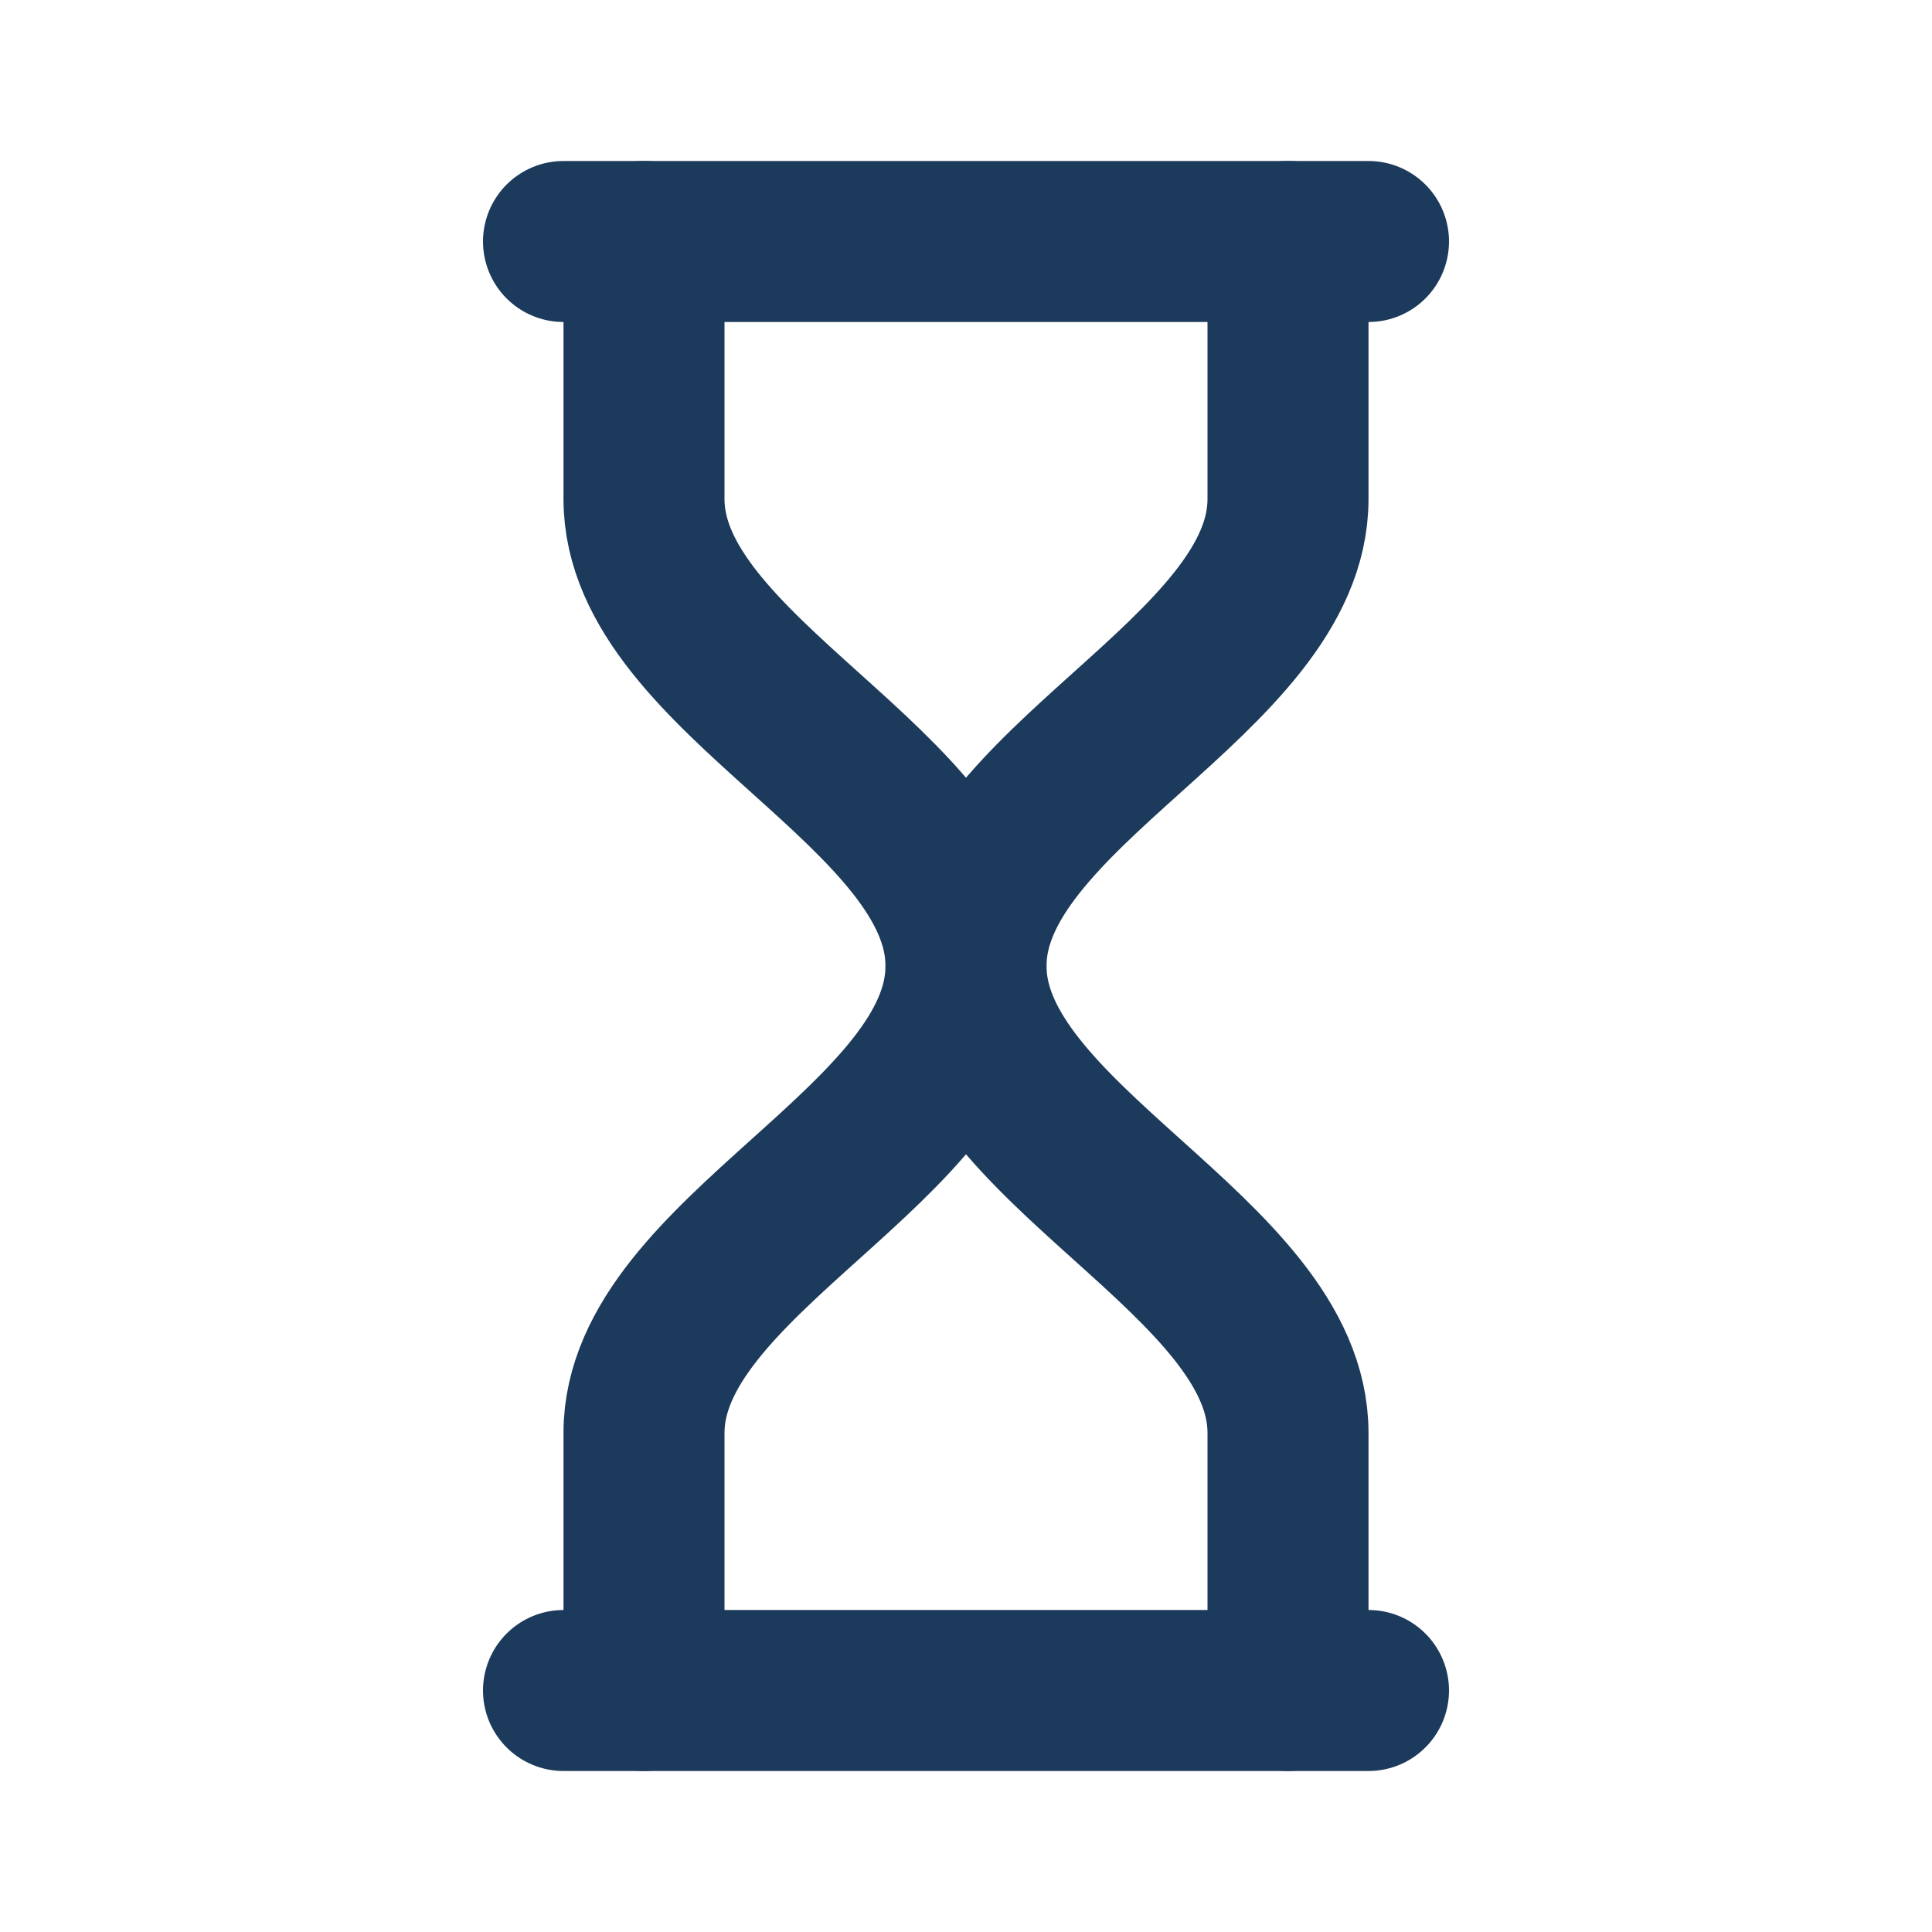
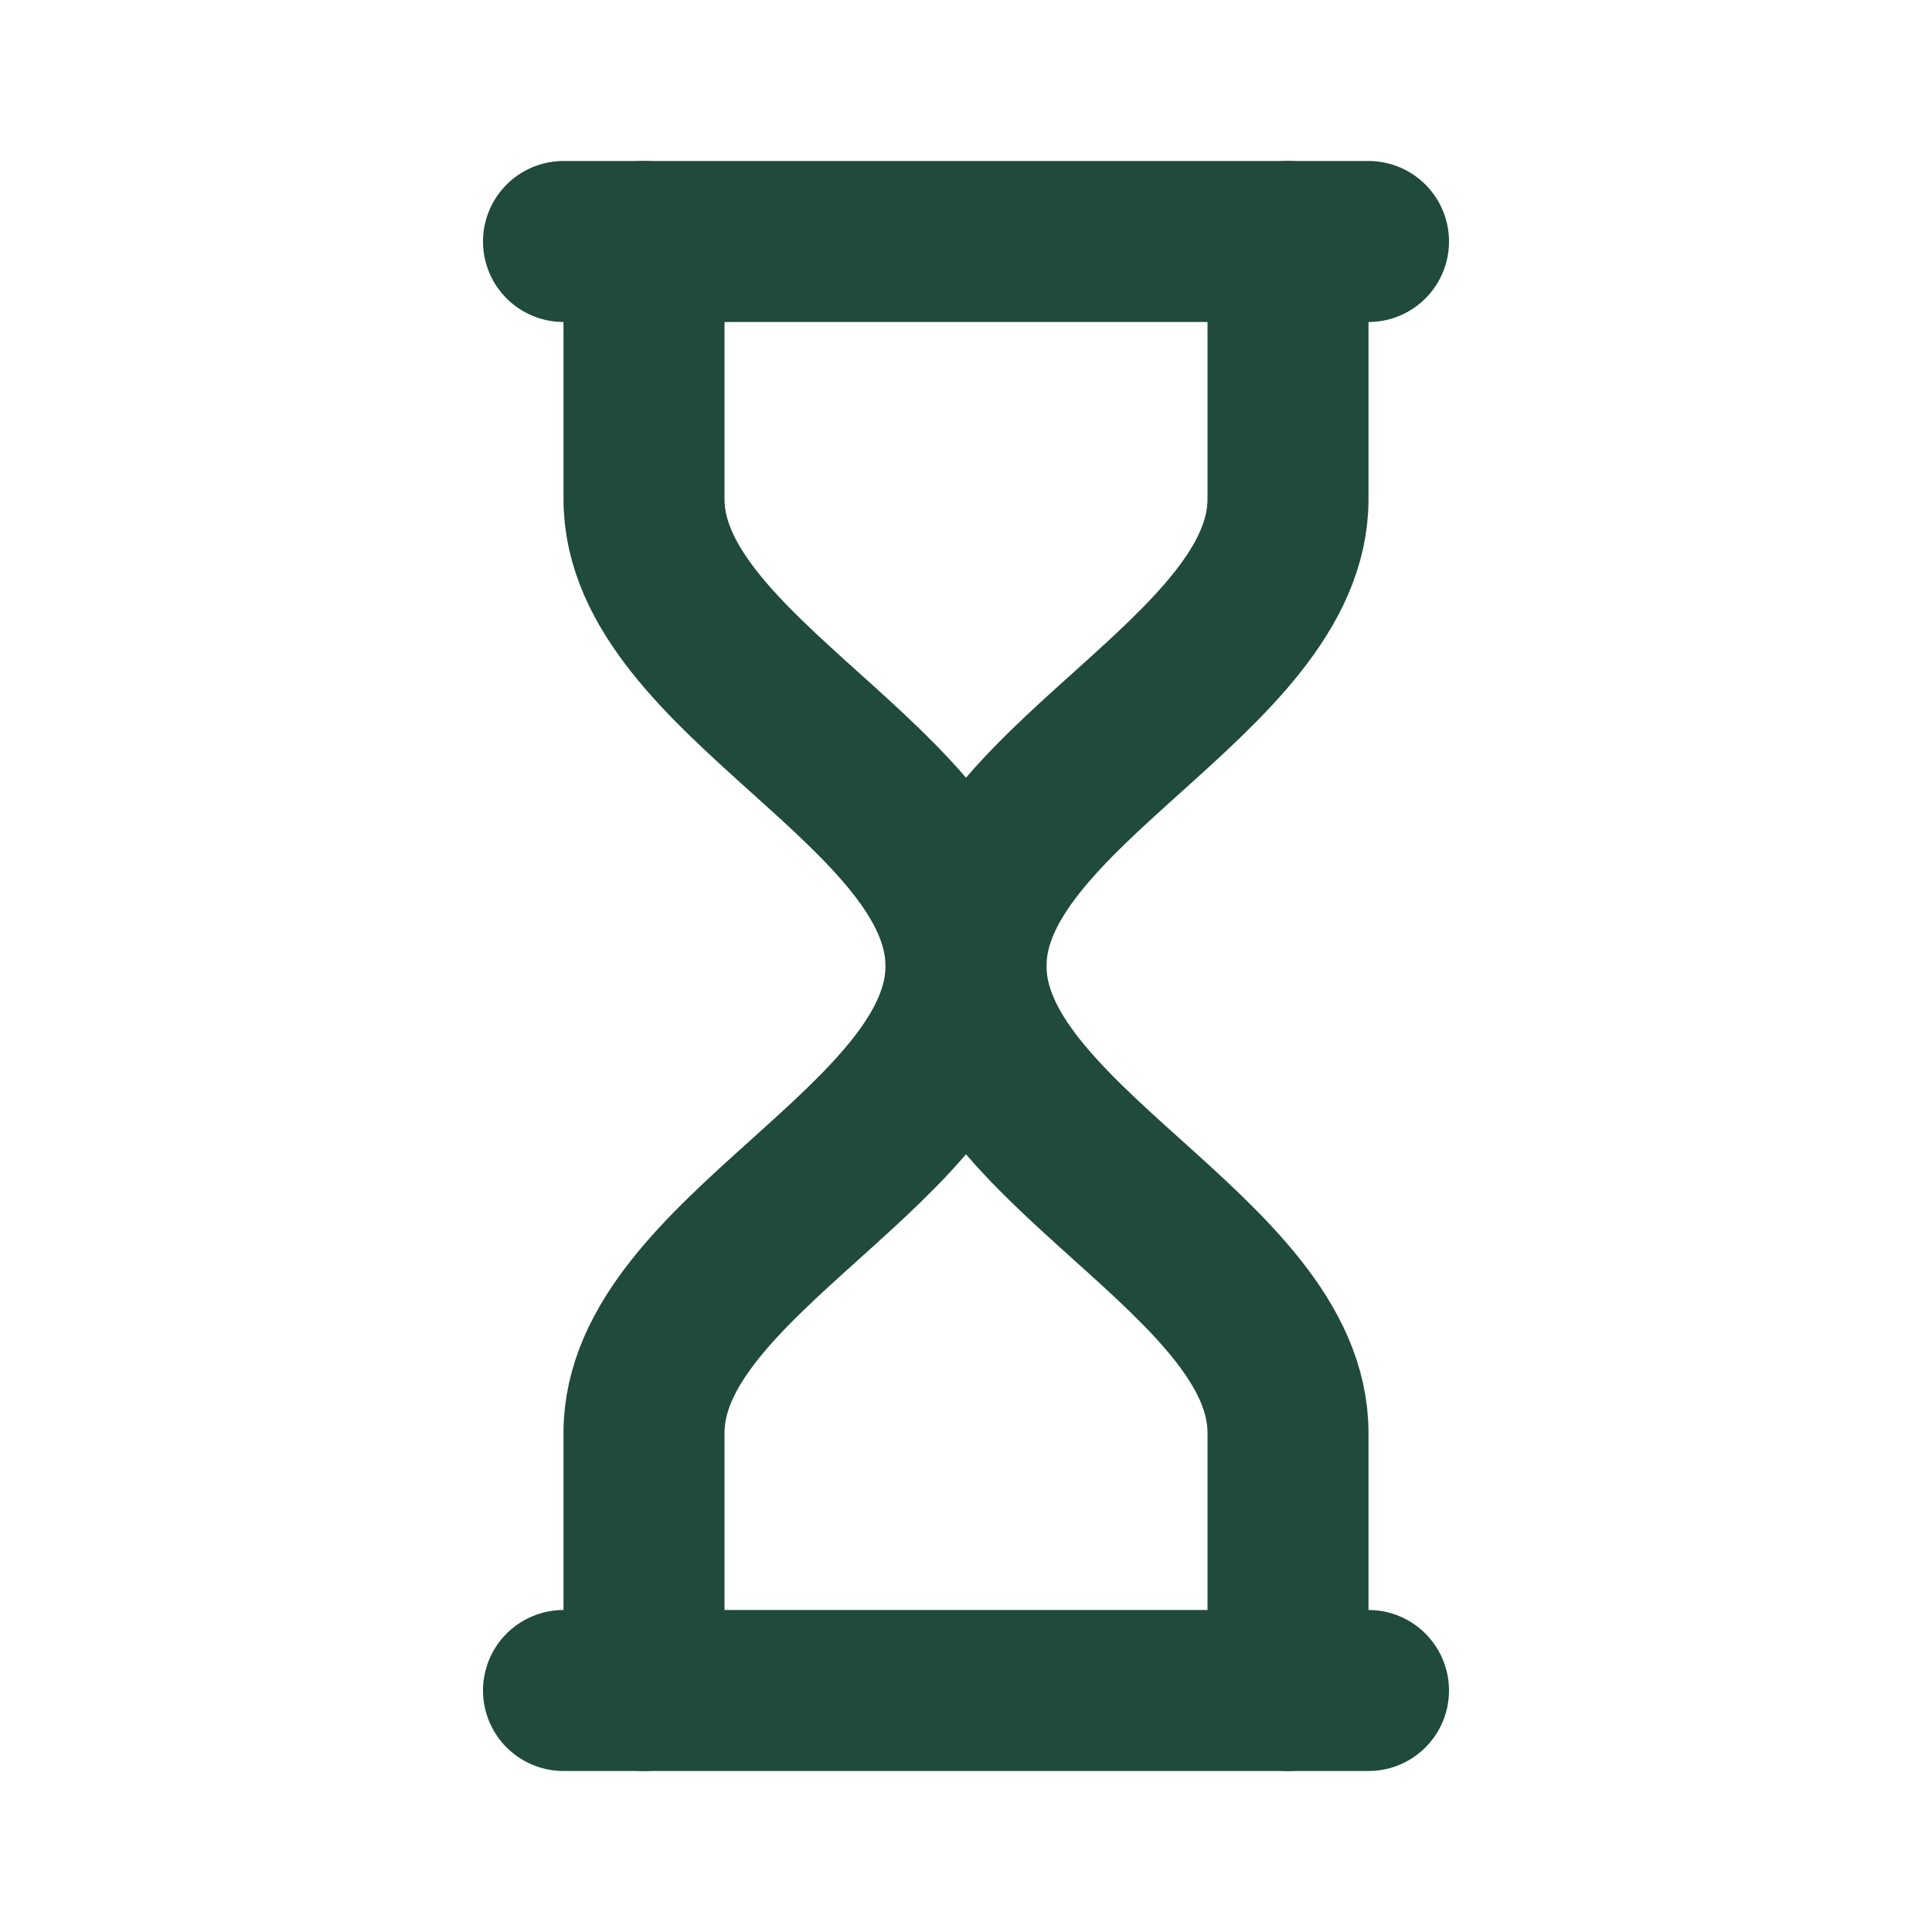
<svg xmlns="http://www.w3.org/2000/svg" viewBox="0 0 24 24" width="24" height="24" aria-hidden="true">
-   <g fill="none" stroke="#1C3A5B" stroke-width="2" stroke-linecap="round" stroke-linejoin="round">
+   <g fill="none" stroke="#1F4A3C" stroke-width="2" stroke-linecap="round" stroke-linejoin="round">
    <path d="M7 3h10M7 21h10" />
    <path d="M8 3v3.2c0 2.2 4 3.6 4 5.8s-4 3.6-4 5.8V21" />
    <path d="M16 3v3.2c0 2.2-4 3.6-4 5.8s4 3.6 4 5.8V21" />
  </g>
</svg>
